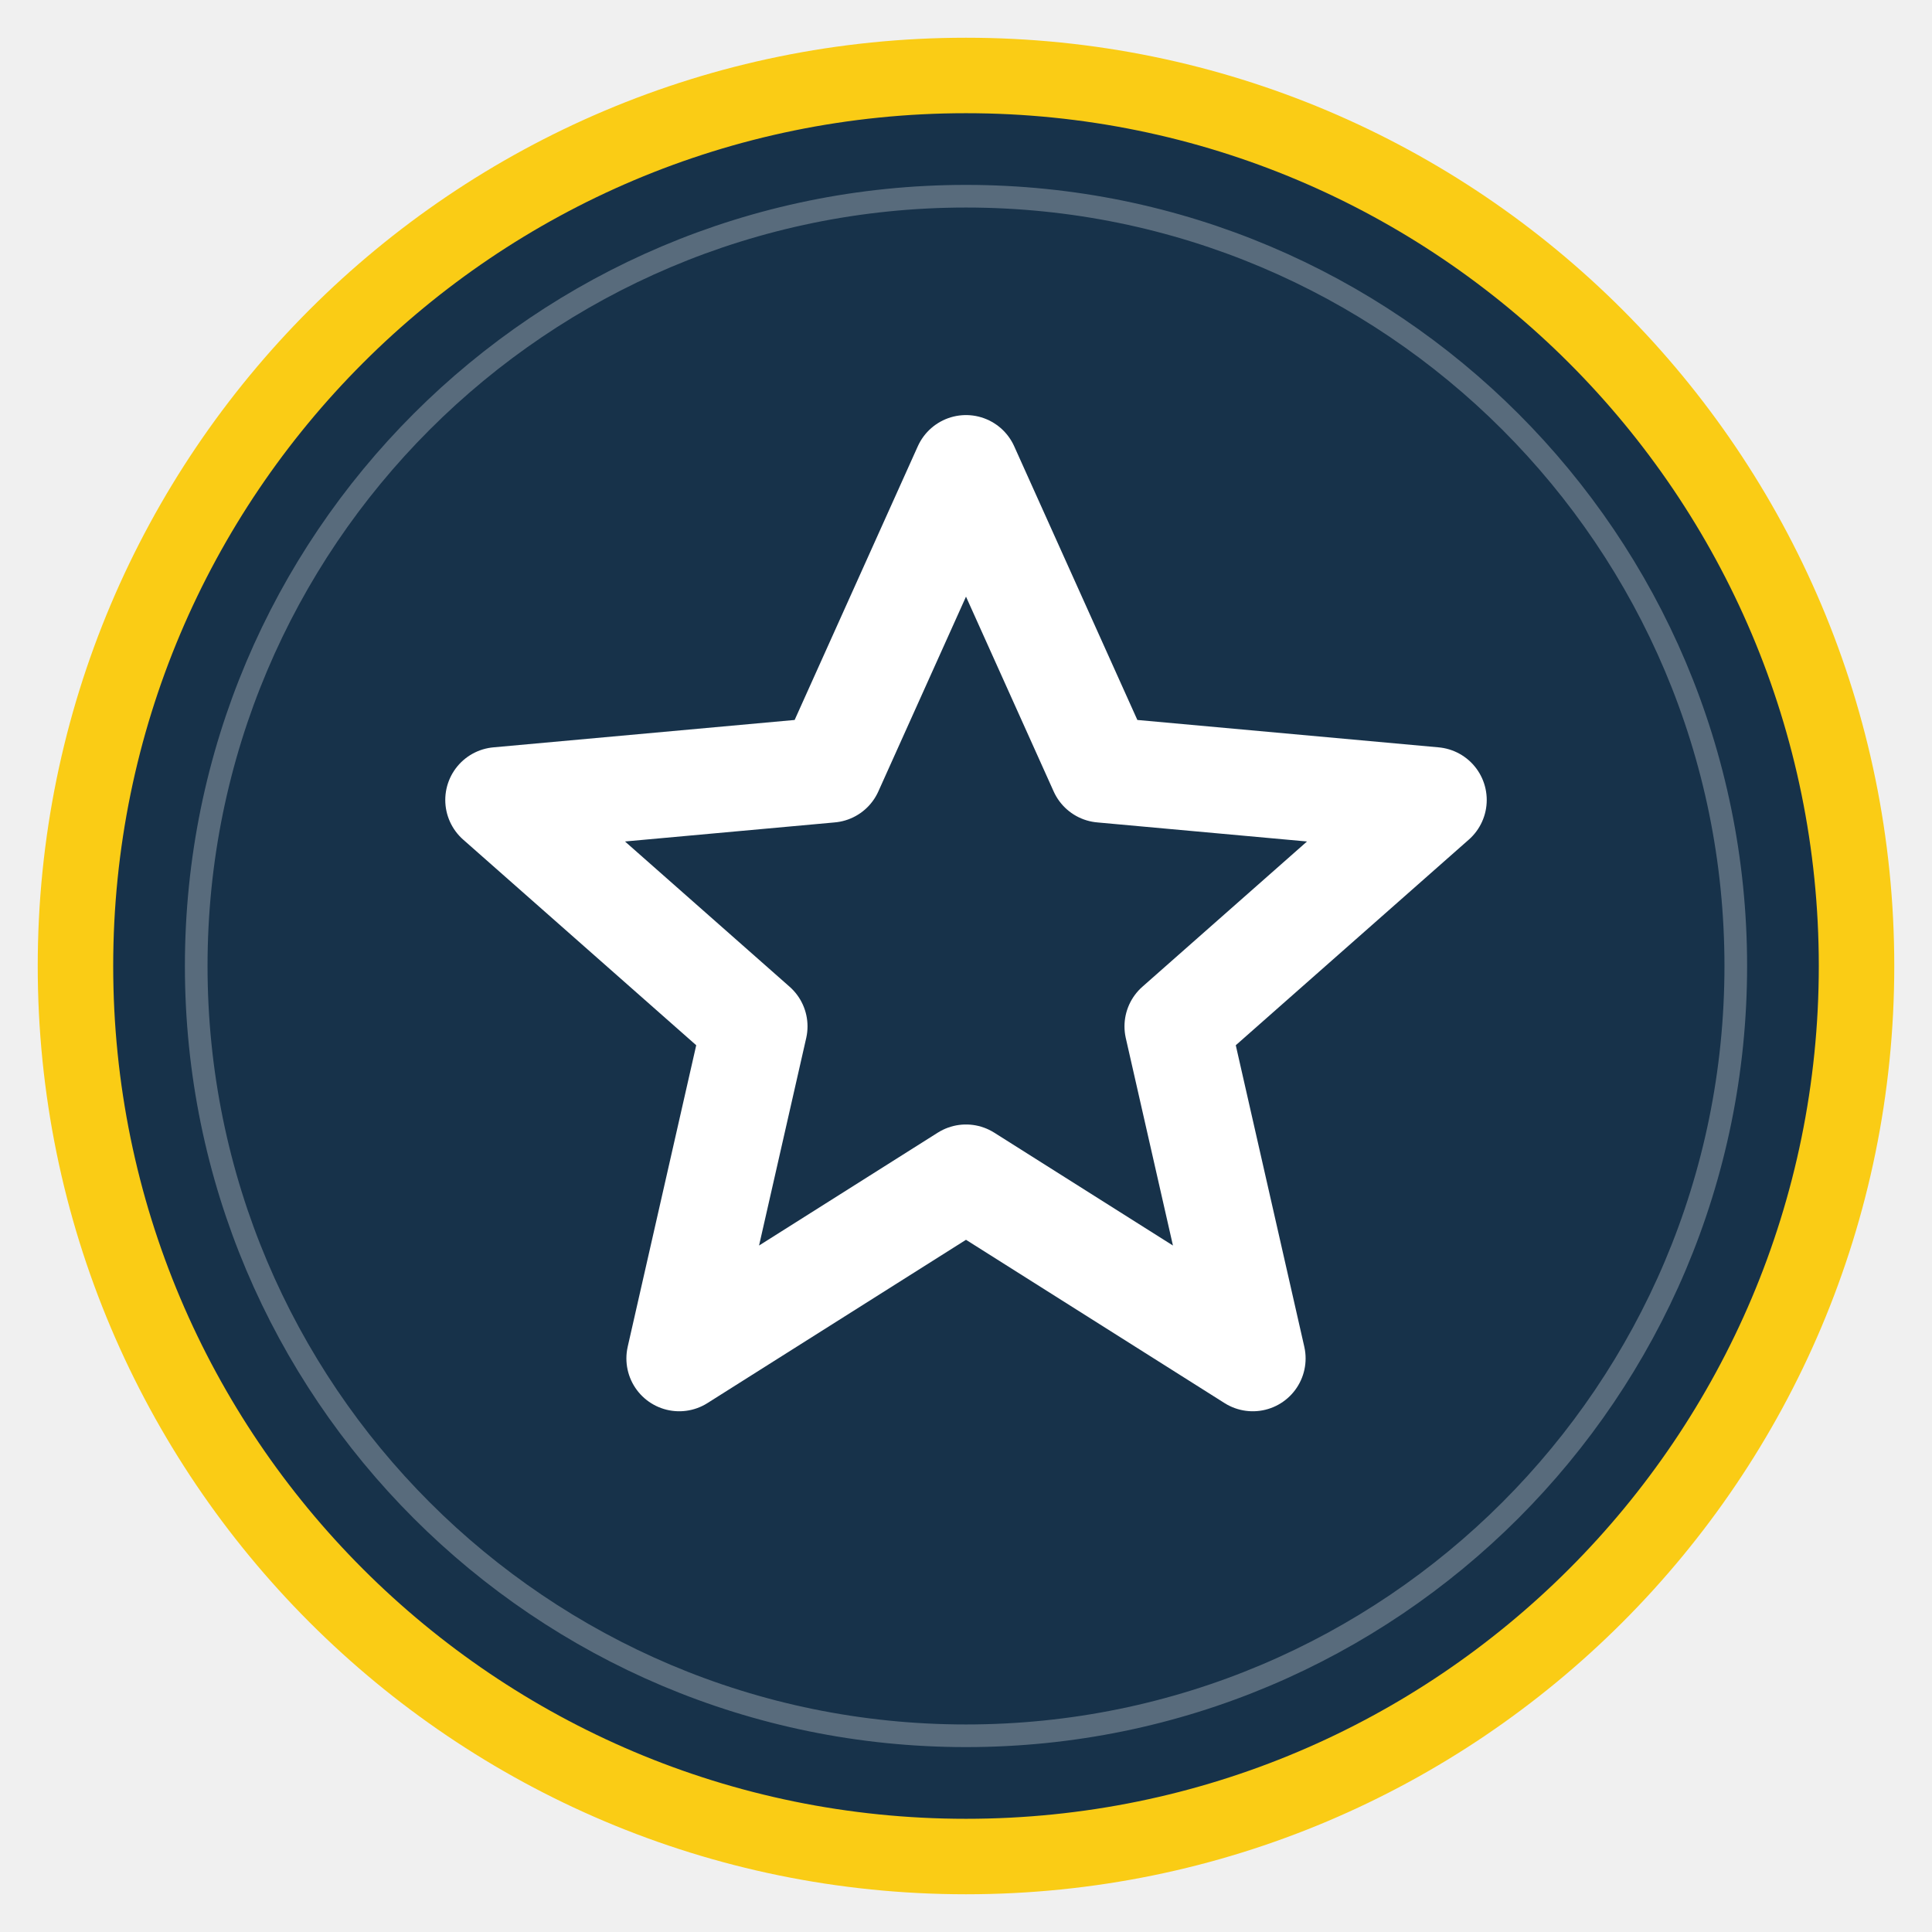
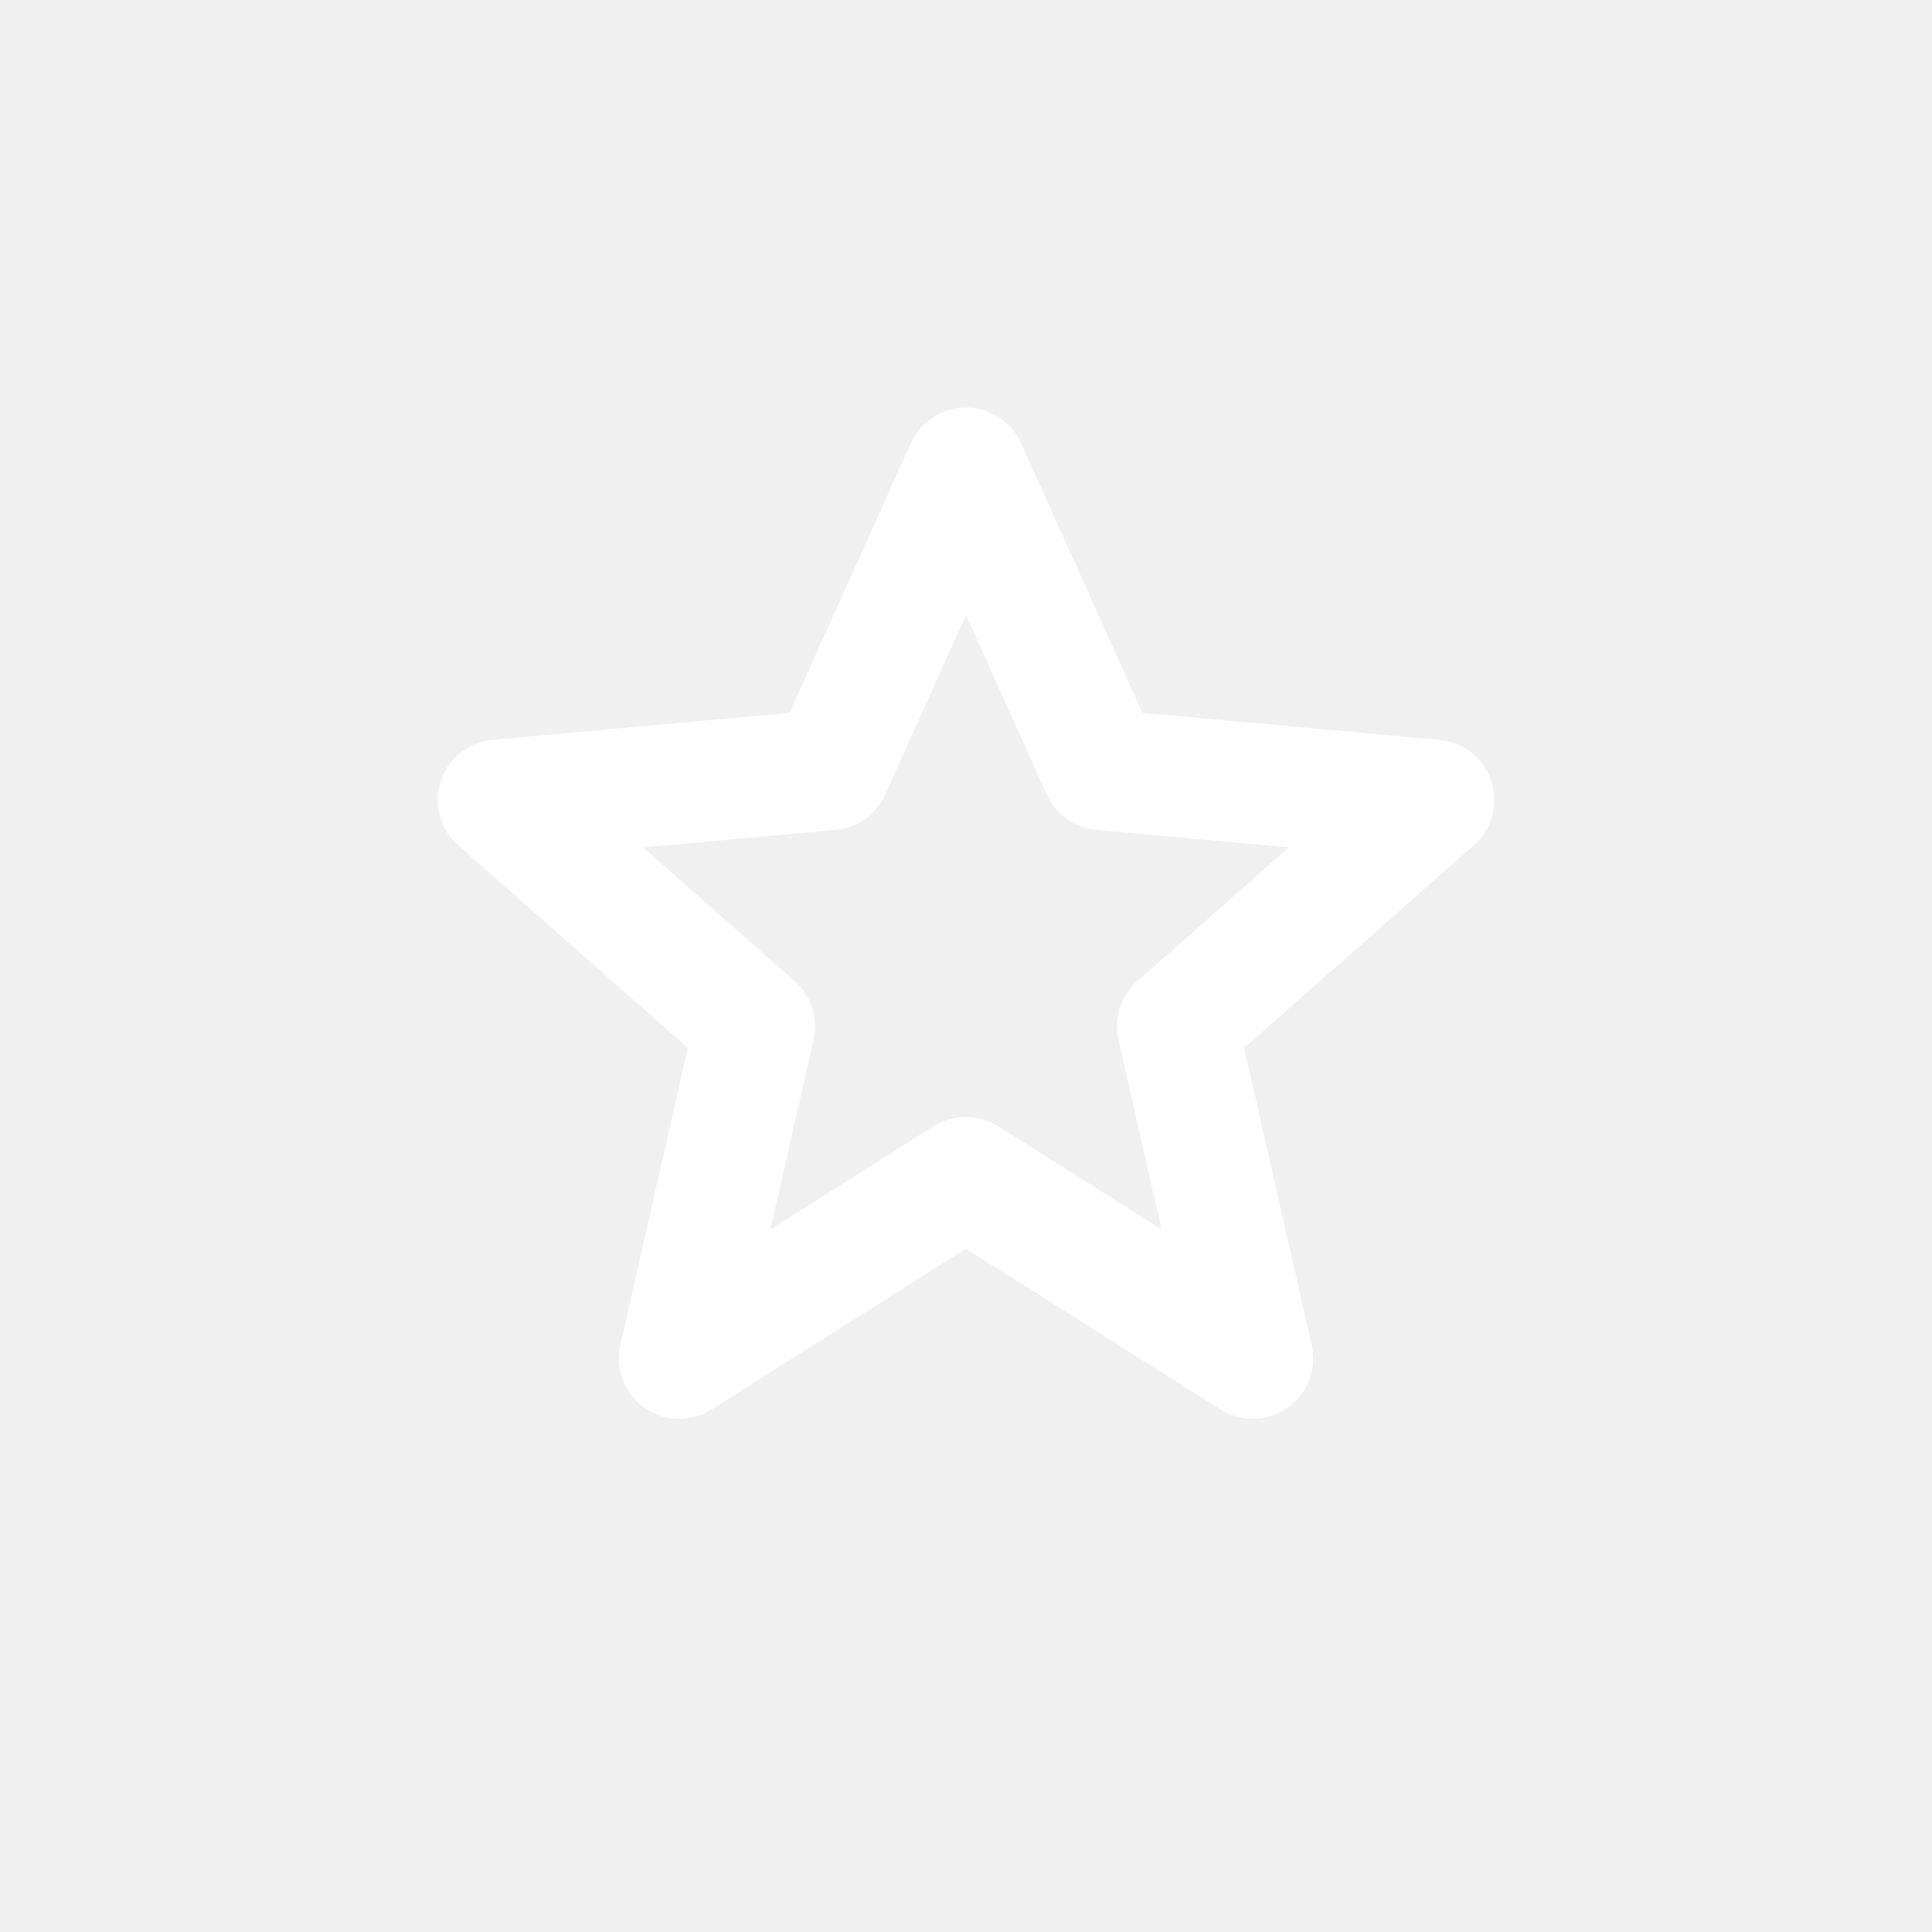
<svg xmlns="http://www.w3.org/2000/svg" width="128" height="128" viewBox="0 0 128 128">
-   <circle cx="64" cy="64" r="59" fill="#17324A" stroke="#FACC15" stroke-width="5" />
-   <circle cx="64" cy="64" r="51" fill="none" stroke="#FFFFFF" stroke-opacity=".28" stroke-width="1.5" />
-   <g fill="none" stroke="#FFFFFF" stroke-width="7" stroke-linecap="round" stroke-linejoin="round">
+   <g fill="none" stroke="#FFFFFF" stroke-width="8" stroke-linecap="round" stroke-linejoin="round">
    <path d="m64 31 9 20 22 2-17 15 5 22-19-12-19 12 5-22-17-15 22-2 9-20Z" />
  </g>
</svg>
